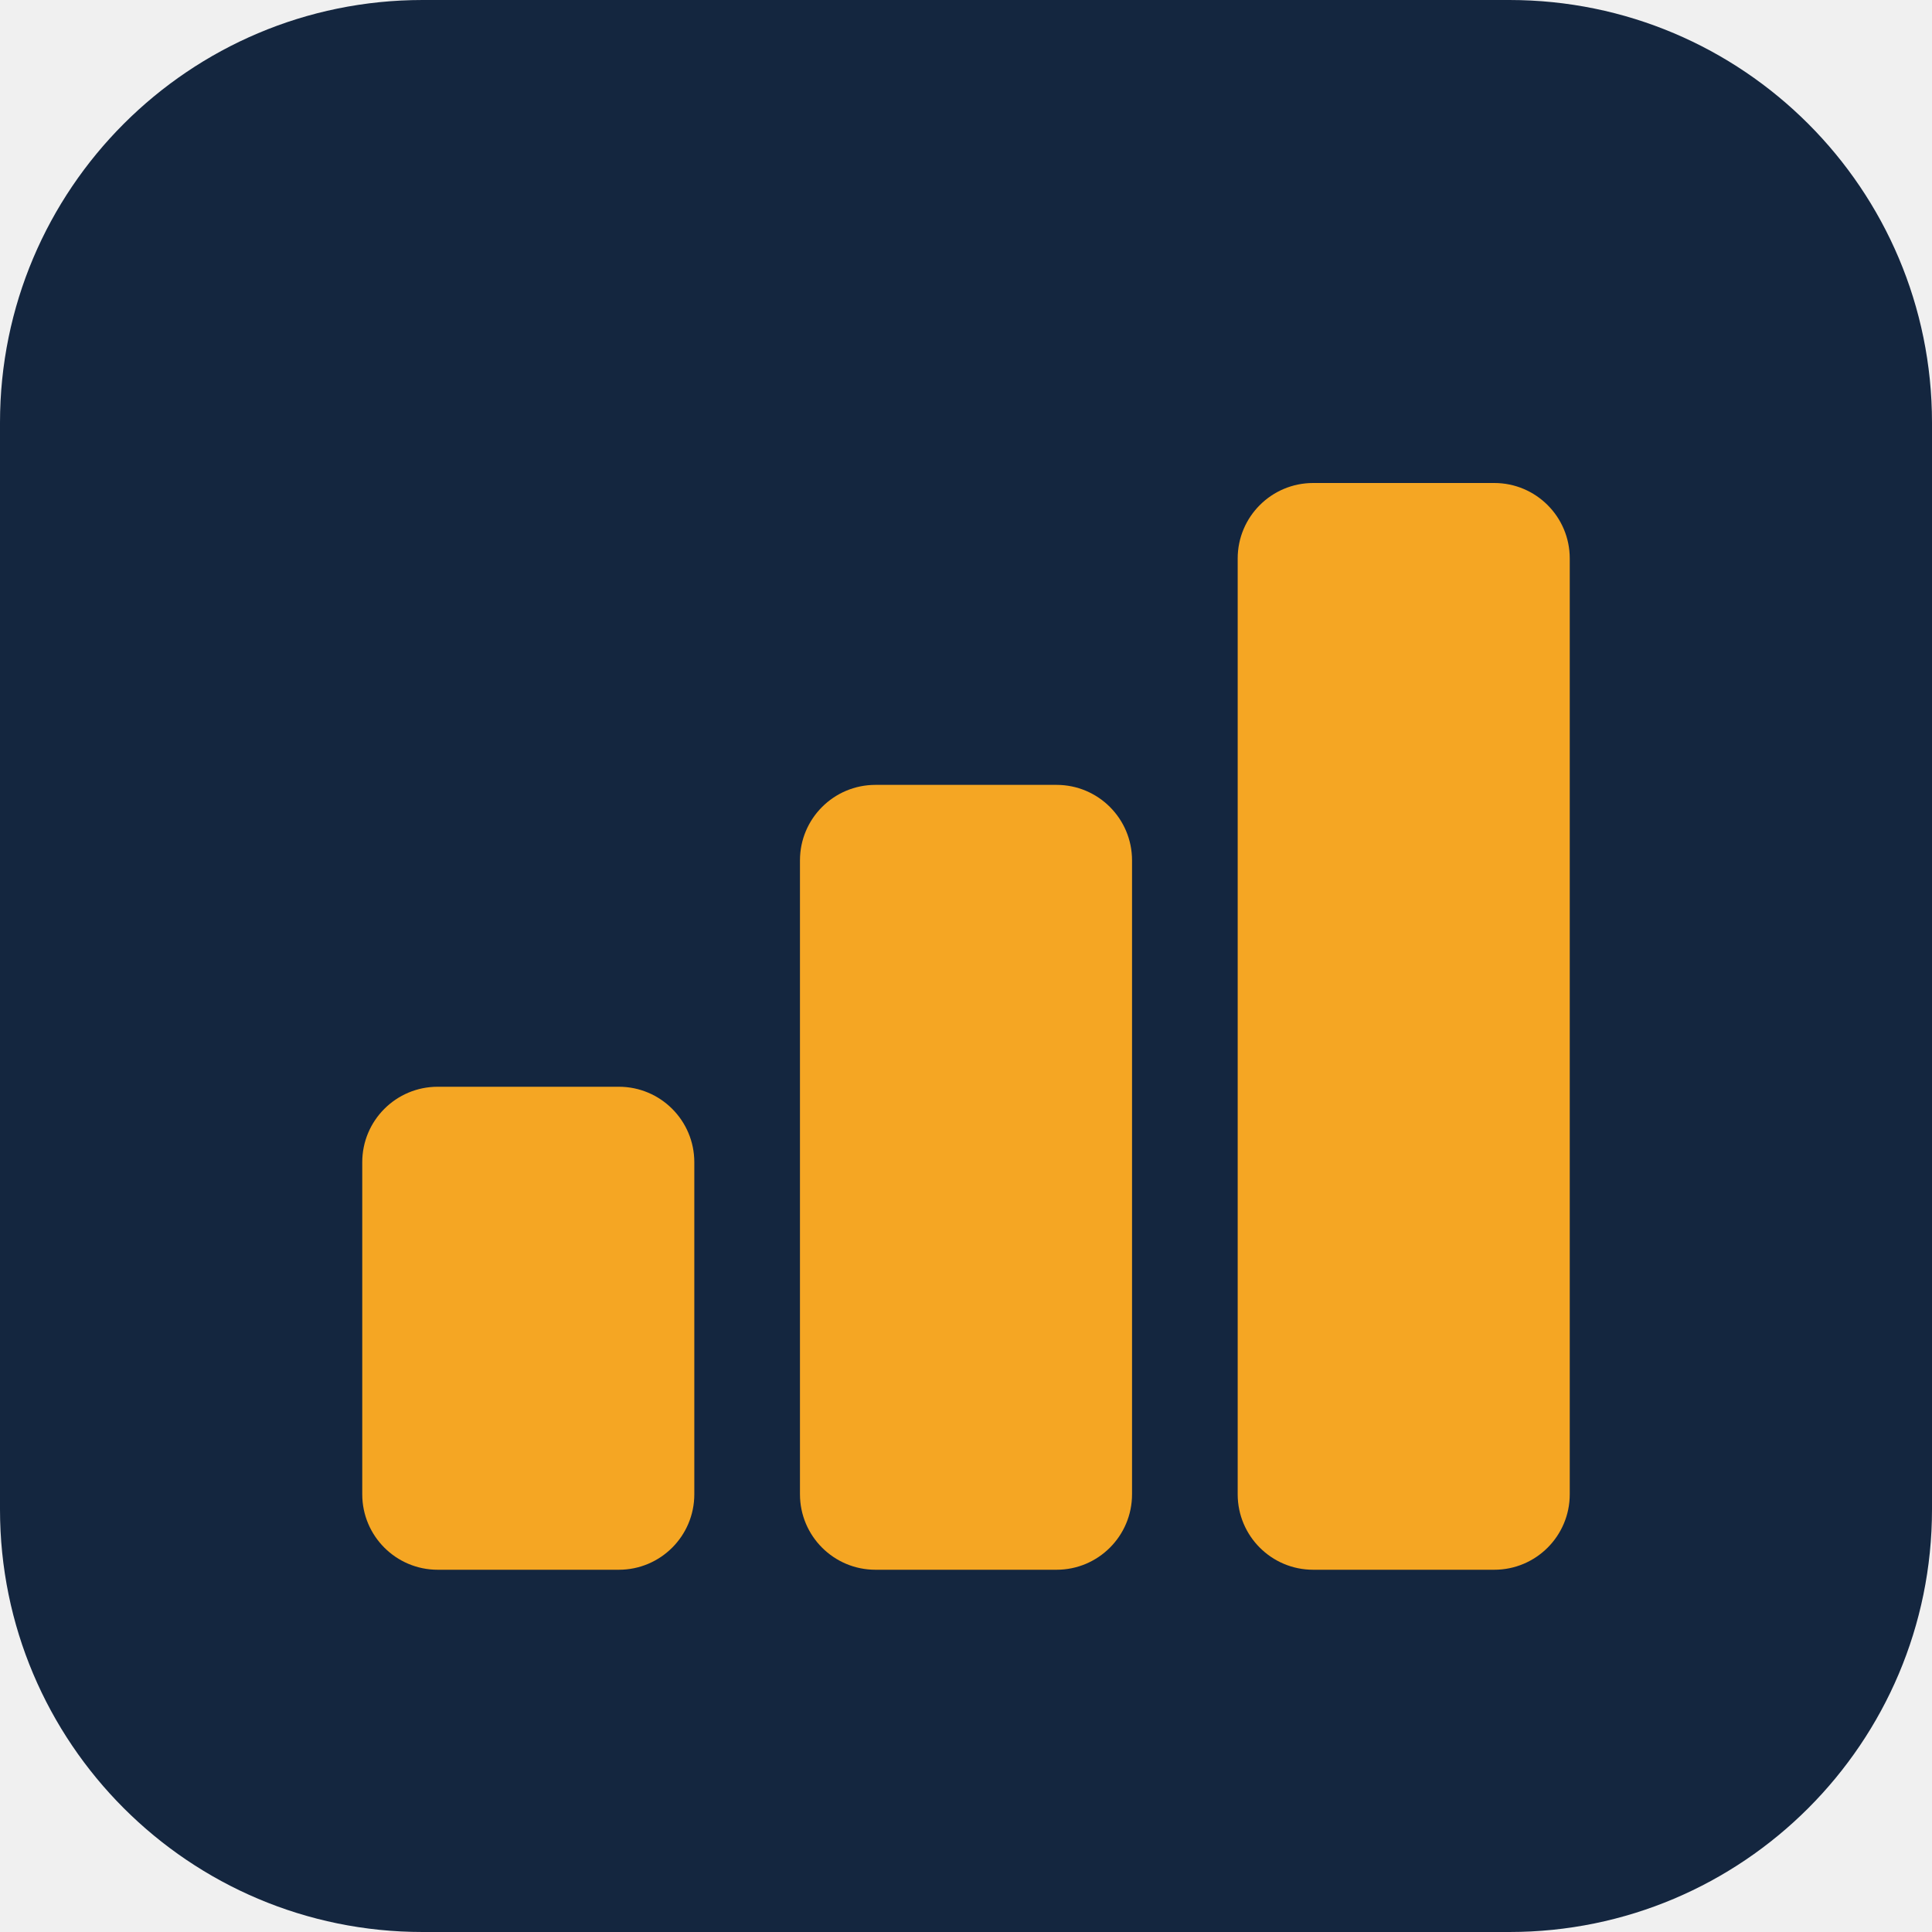
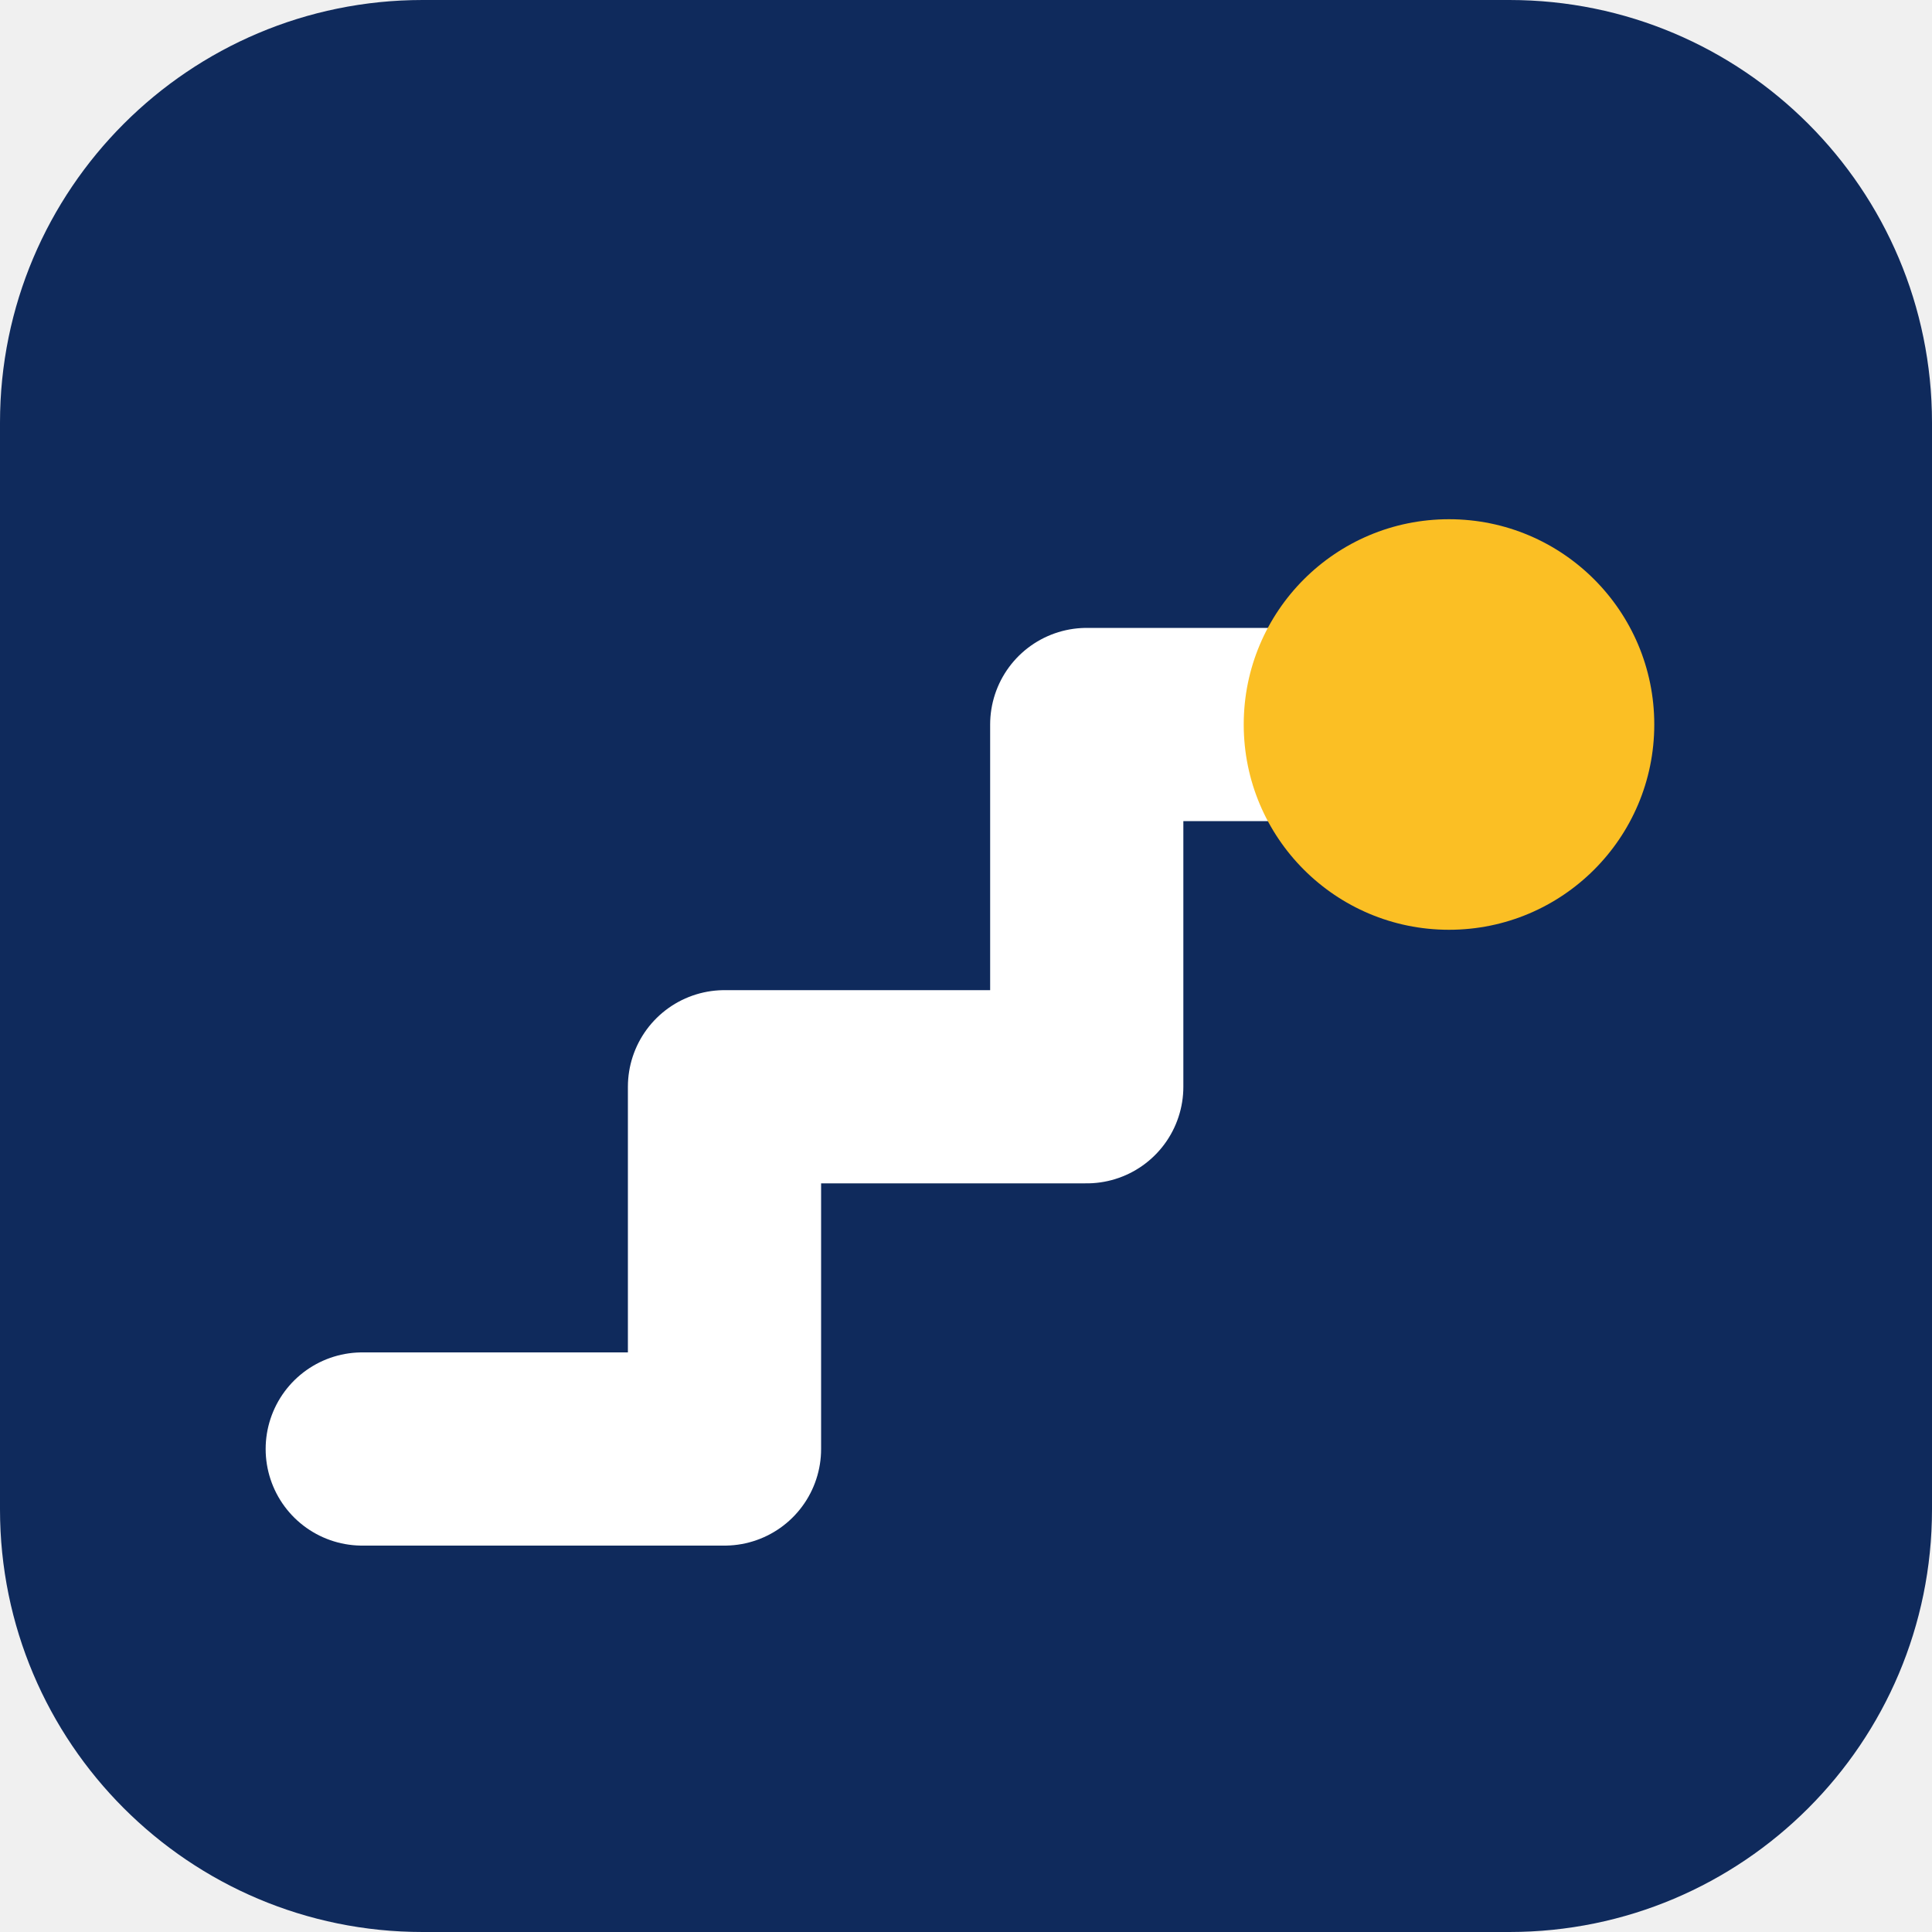
- <svg xmlns="http://www.w3.org/2000/svg" viewBox="0 0 64 64" role="img" aria-label="GovSteps favicon — steps">
-   <style>
-     @media (prefers-color-scheme: dark) {
-       .bg { fill: #1b3152; stroke: rgba(255, 255, 255, 0.25); stroke-width: 1.5; }
-     }
-   </style>
-   <rect class="bg" width="64" height="64" rx="14" fill="#14263F" />
-   <rect x="12" y="36" width="11" height="16" rx="2.5" fill="#F5A623" />
-   <rect x="26.5" y="26" width="11" height="26" rx="2.5" fill="#F5A623" />
-   <rect x="41" y="16" width="11" height="36" rx="2.5" fill="#F5A623" />
+ <svg xmlns="http://www.w3.org/2000/svg" viewBox="0 0 32 32">
+   <rect width="32" height="32" rx="7" fill="#0F2A5C" />
+   <path d="M6 24H12V18H18V12H24" fill="none" stroke="#FFFFFF" stroke-width="3.2" stroke-linecap="round" stroke-linejoin="round" />
+   <circle cx="24" cy="12" r="3.4" fill="#FBBF24" />
</svg>
